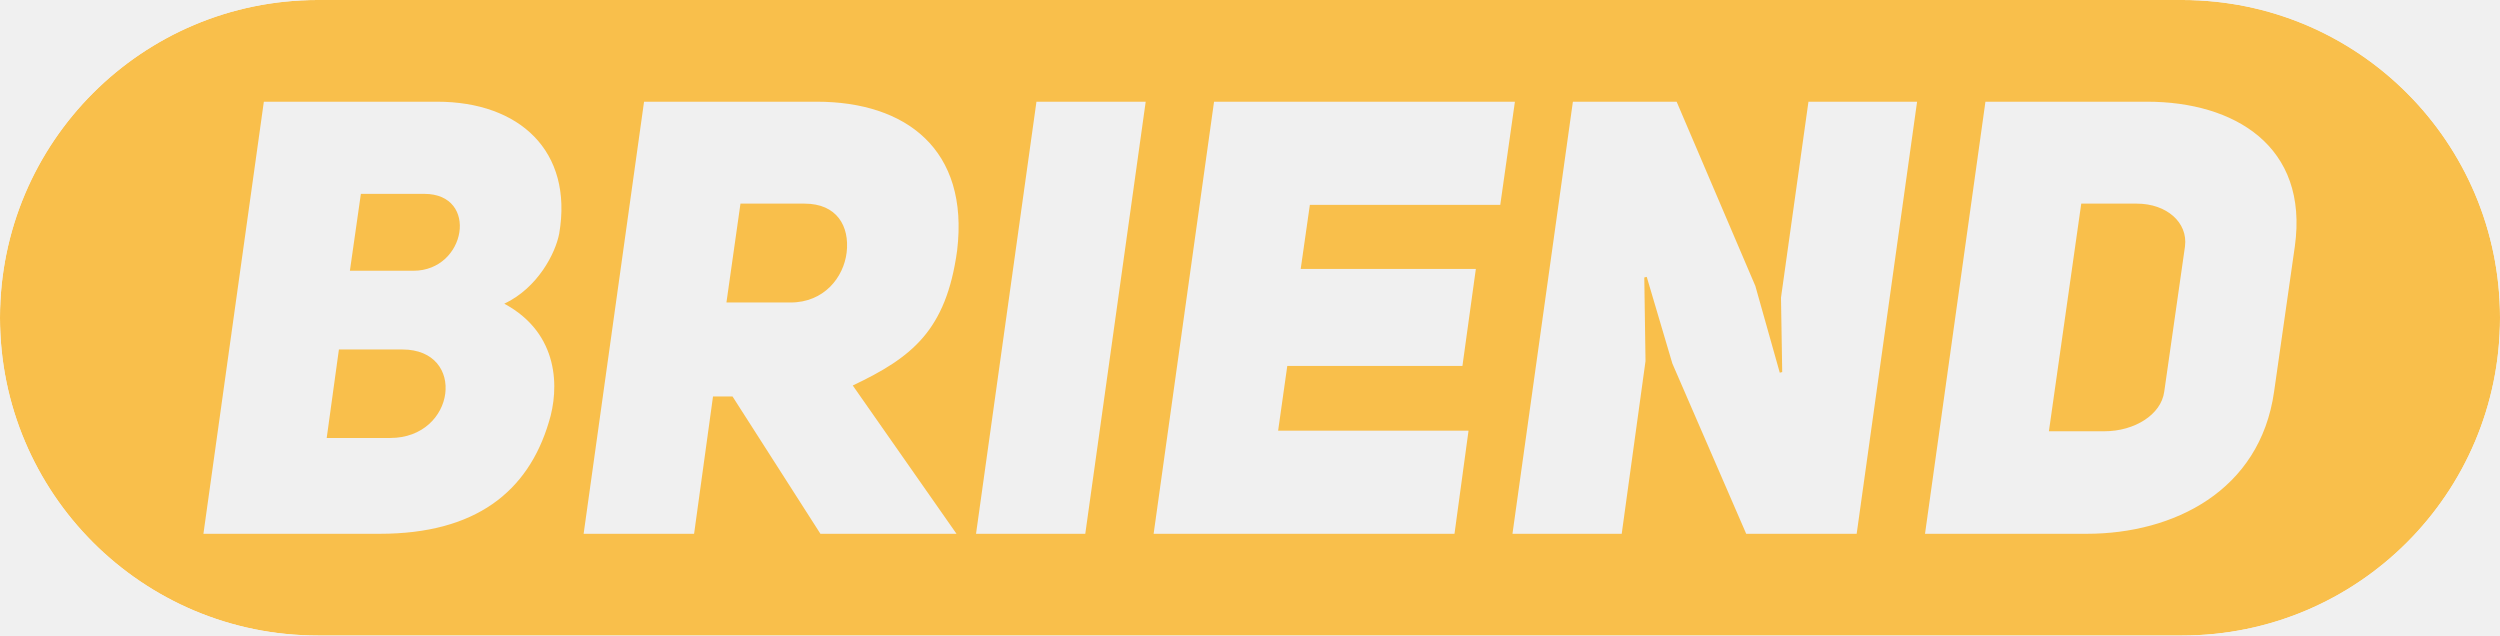
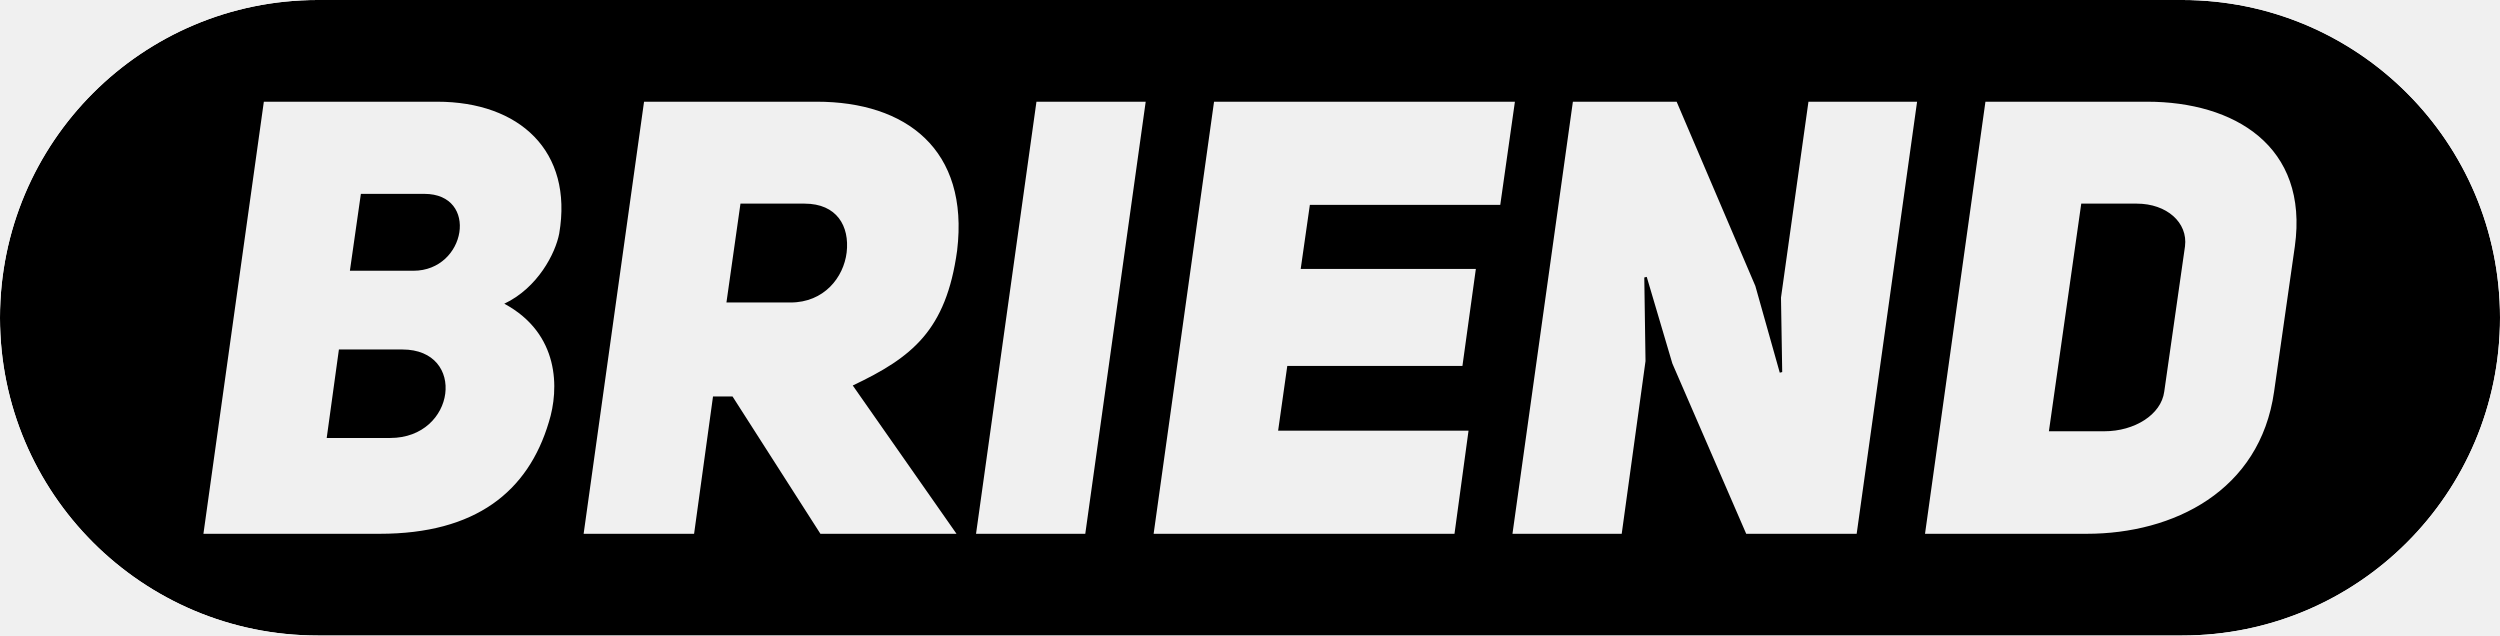
- <svg xmlns="http://www.w3.org/2000/svg" data-v-0dd9719b="" version="1.0" width="100%" height="100%" viewBox="0 0 245.79 62.48" preserveAspectRatio="xMidYMid meet" color-interpolation-filters="sRGB">
-   <g data-v-0dd9719b="" fill="#f9bf4b" class="pmspacesvg" transform="translate(0, 0)">
+ <svg xmlns="http://www.w3.org/2000/svg" fill="currentcolor" version="1.0" width="100%" height="100%" viewBox="0 0 245.79 62.48" preserveAspectRatio="xMidYMid meet" color-interpolation-filters="sRGB">
+   <g class="pmspacesvg" transform="translate(0, 0)">
    <g>
      <g mask="url(#5982b1f8-6109-4f45-99b8-366b2732ba0f)">
        <g>
-           <rect data-gra="graph-name" fill="#f9bf4b" x="0" y="0" rx="31.24" ry="31.24" width="245.79" height="62.48" />
+           <rect data-gra="graph-name" x="0" y="0" rx="31.24" ry="31.24" width="245.79" height="62.48" />
        </g>
        <g data-gra="path-name" class="tp-name" transform="translate(20,10)">
          <g transform="scale(1)">
            <g>
              <path d="M35.76-29.52C37.14-37.62 31.86-42.48 23.76-42.48L6.72-42.48 0.78 0 18.12 0C27.54 0 32.7-4.14 34.74-10.98 35.76-14.22 35.82-19.68 30.36-22.62 33.66-24.18 35.4-27.6 35.76-29.52ZM15.18-25.86L16.26-33.42 22.5-33.42C27.9-33.42 26.64-25.86 21.42-25.86ZM12.9-9.42L14.1-18.12 20.34-18.12C26.7-18.12 25.62-9.42 19.14-9.42ZM61.44 0L74.82 0 64.62-14.58C70.44-17.34 73.8-19.98 74.88-27.84 76.08-37.8 69.84-42.48 61.08-42.48L44.1-42.48 38.16 0 49.02 0 50.88-13.5 52.8-13.5ZM52.2-22.74L53.58-32.46 59.88-32.46C63.06-32.46 64.32-30.24 64.02-27.66 63.72-25.2 61.8-22.74 58.5-22.74ZM93.42-42.48L82.68-42.48 76.74 0 87.48 0ZM109.56-32.34L128.28-32.34 129.72-42.48 100.14-42.48 94.2 0 123.78 0 125.16-10.14 106.44-10.14 107.34-16.5 124.56-16.5 125.88-26.04 108.66-26.04ZM129.48 0L140.22 0 142.56-16.98 142.44-25.2 142.68-25.26 145.2-16.74 152.46 0 163.32 0 169.26-42.48 158.58-42.48 155.88-23.22 156-15.9 155.76-15.84 153.36-24.36 145.62-42.48 135.42-42.48ZM175.98-42.48L170.04 0 185.94 0C194.46 0 202.98-4.2 204.36-13.98L206.4-28.26C207.78-38.16 200.4-42.48 191.88-42.48ZM182.22-10.08L185.4-32.46 190.86-32.46C193.8-32.46 195.9-30.6 195.6-28.26L193.56-13.98C193.26-11.7 190.62-10.08 187.68-10.08Z" transform="translate(-0.78, 42.48)" />
            </g>
          </g>
        </g>
      </g>
    </g>
  </g>
  <mask id="5982b1f8-6109-4f45-99b8-366b2732ba0f">
    <g fill="white">
      <rect data-gra="graph-name" x="0" y="0" rx="31.24" ry="31.24" width="245.79" height="62.48" />
    </g>
    <g data-gra="path-name" class="tp-name" transform="translate(20,10)" fill="black">
      <g transform="scale(1)">
        <g>
          <path d="M35.76-29.52C37.14-37.62 31.86-42.48 23.76-42.48L6.72-42.48 0.78 0 18.12 0C27.54 0 32.7-4.14 34.74-10.98 35.76-14.22 35.82-19.68 30.36-22.62 33.66-24.18 35.4-27.6 35.76-29.52ZM15.18-25.86L16.26-33.42 22.5-33.42C27.9-33.42 26.64-25.86 21.42-25.86ZM12.9-9.42L14.1-18.12 20.34-18.12C26.7-18.12 25.62-9.42 19.14-9.42ZM61.44 0L74.82 0 64.62-14.58C70.44-17.34 73.8-19.98 74.88-27.84 76.08-37.8 69.84-42.48 61.08-42.48L44.1-42.48 38.16 0 49.02 0 50.88-13.5 52.8-13.5ZM52.2-22.74L53.58-32.46 59.88-32.46C63.06-32.46 64.32-30.24 64.02-27.66 63.72-25.2 61.8-22.74 58.5-22.74ZM93.42-42.48L82.68-42.48 76.74 0 87.48 0ZM109.56-32.34L128.28-32.34 129.72-42.48 100.14-42.48 94.2 0 123.78 0 125.16-10.14 106.44-10.14 107.34-16.5 124.56-16.5 125.88-26.04 108.66-26.04ZM129.48 0L140.22 0 142.56-16.98 142.44-25.2 142.68-25.26 145.2-16.74 152.46 0 163.32 0 169.26-42.48 158.58-42.48 155.88-23.22 156-15.9 155.76-15.84 153.36-24.36 145.62-42.48 135.42-42.48ZM175.98-42.48L170.04 0 185.94 0C194.46 0 202.98-4.2 204.36-13.98L206.4-28.26C207.78-38.16 200.4-42.48 191.88-42.48ZM182.22-10.08L185.4-32.46 190.86-32.46C193.8-32.46 195.9-30.6 195.6-28.26L193.56-13.98C193.26-11.7 190.62-10.08 187.68-10.08Z" transform="translate(-0.78, 42.48)" />
        </g>
      </g>
    </g>
  </mask>
  <defs v-gra="od" />
</svg>
